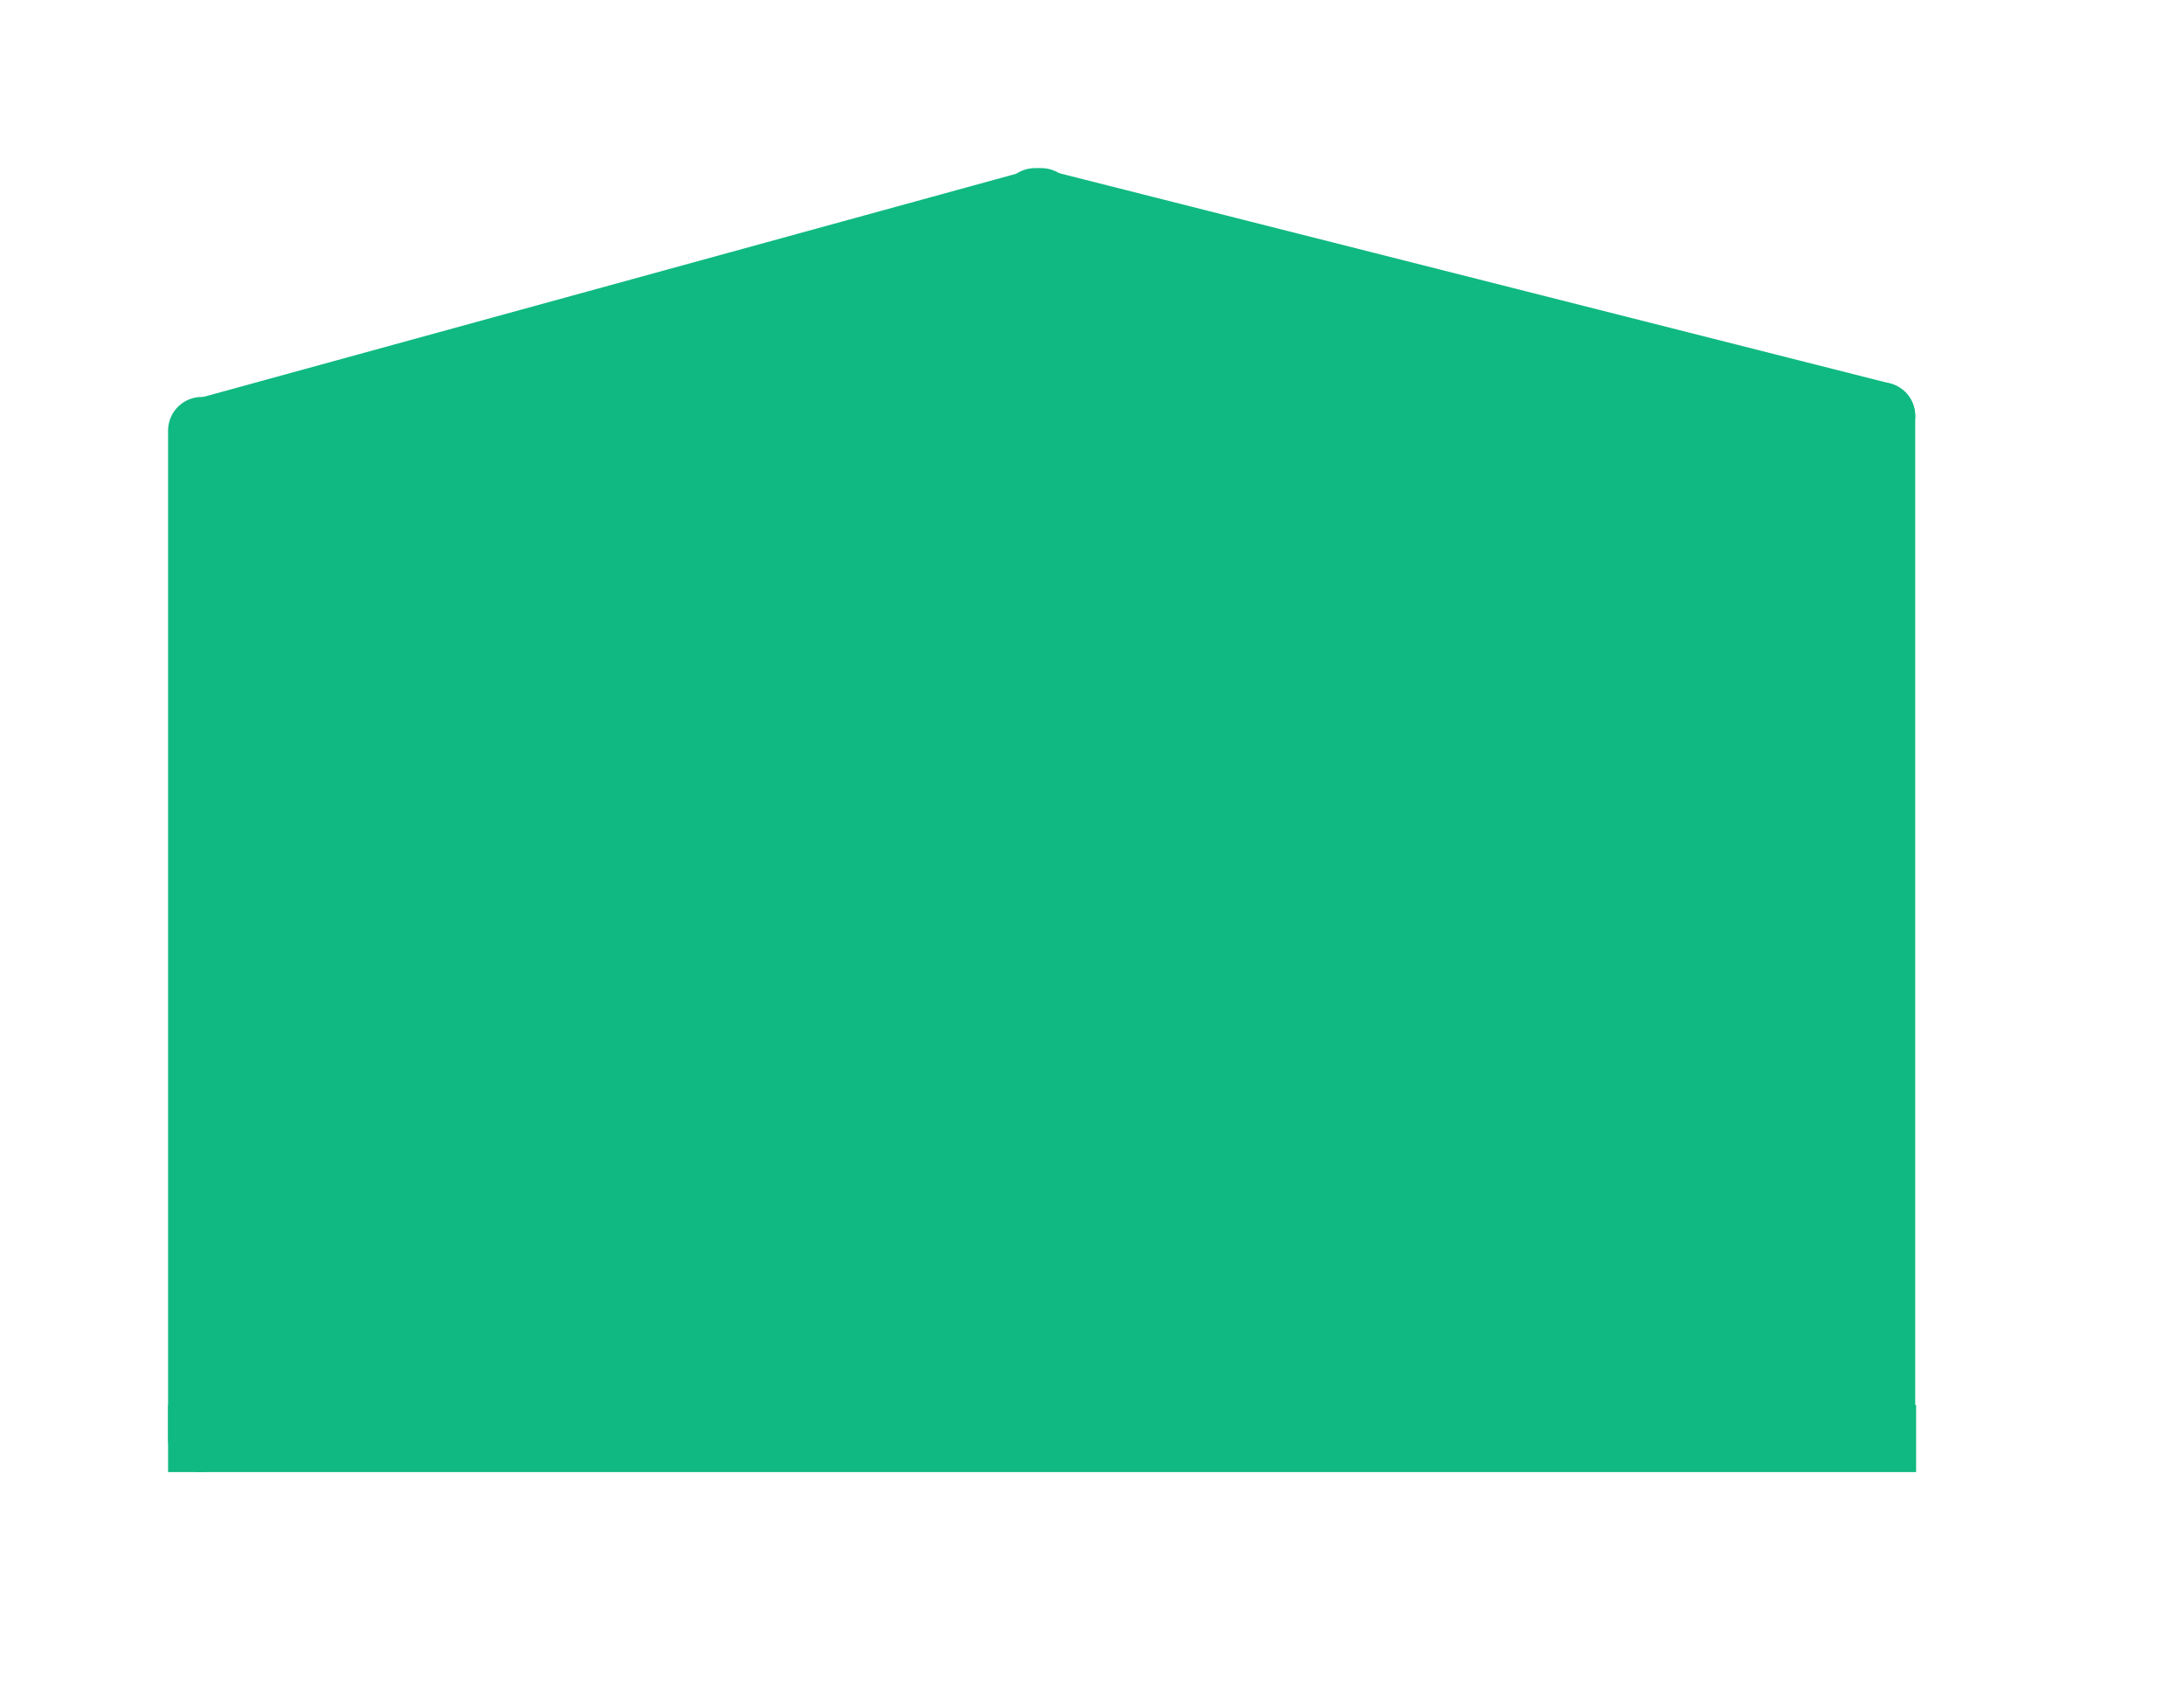
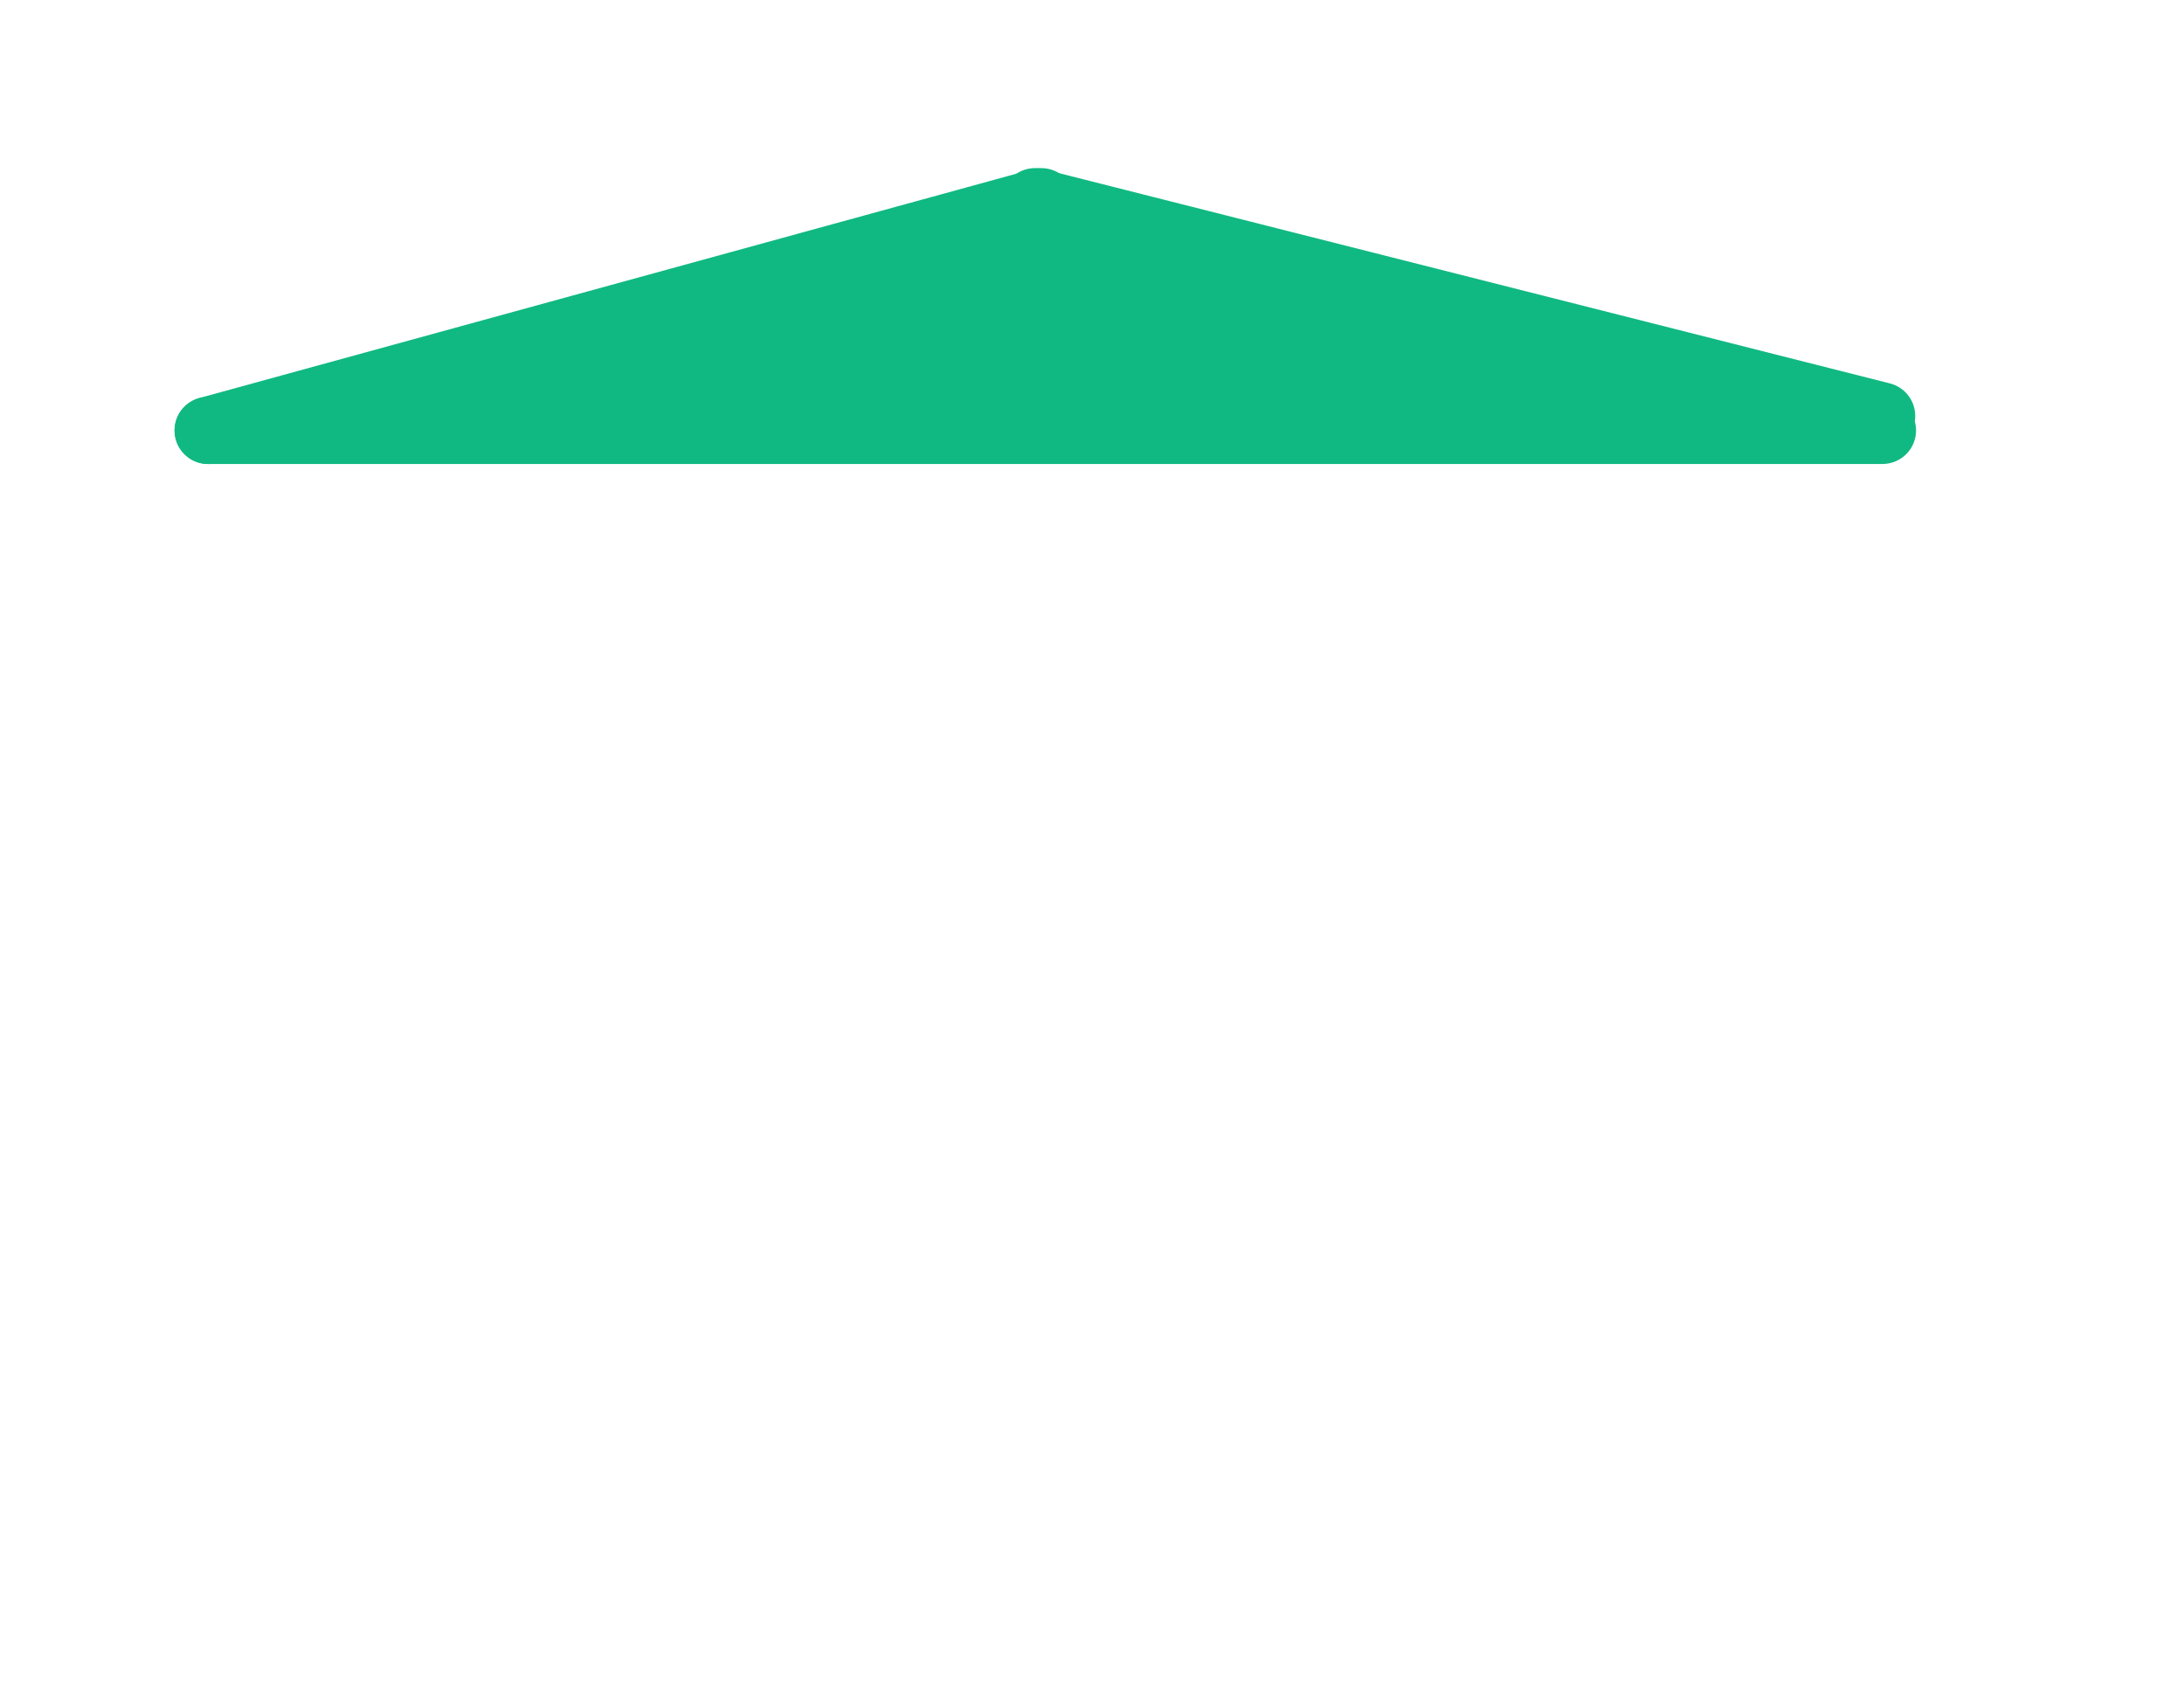
<svg xmlns="http://www.w3.org/2000/svg" width="65" height="50" viewBox="0 0 17.198 13.229">
  <g fill="#10b981" stroke="#10b981">
-     <path d="M1.588 11.326h13.236v0" stroke-width=".529" stroke-linecap="square" />
-     <path d="M14.817 11.213V3.275M1.588 11.326V3.39" stroke-width=".529" stroke-linecap="round" />
+     <path d="M1.639 3.389h13.185v0" stroke-width=".528" stroke-linecap="round" />
    <path d="M1.639 3.389L8.2 1.588" stroke-width=".529" stroke-linecap="round" stroke-linejoin="bevel" />
    <path d="M8.15 1.588l6.667 1.687" stroke-width=".529" stroke-linecap="round" stroke-linejoin="round" />
-     <path d="M1.588 11.326V3.39L8.2 1.588l6.617 1.687.007 8.051z" stroke-width=".265" />
+     <path d="M1.639 3.389L8.2 1.588l6.617 1.687z" stroke-width=".265" />
  </g>
</svg>
